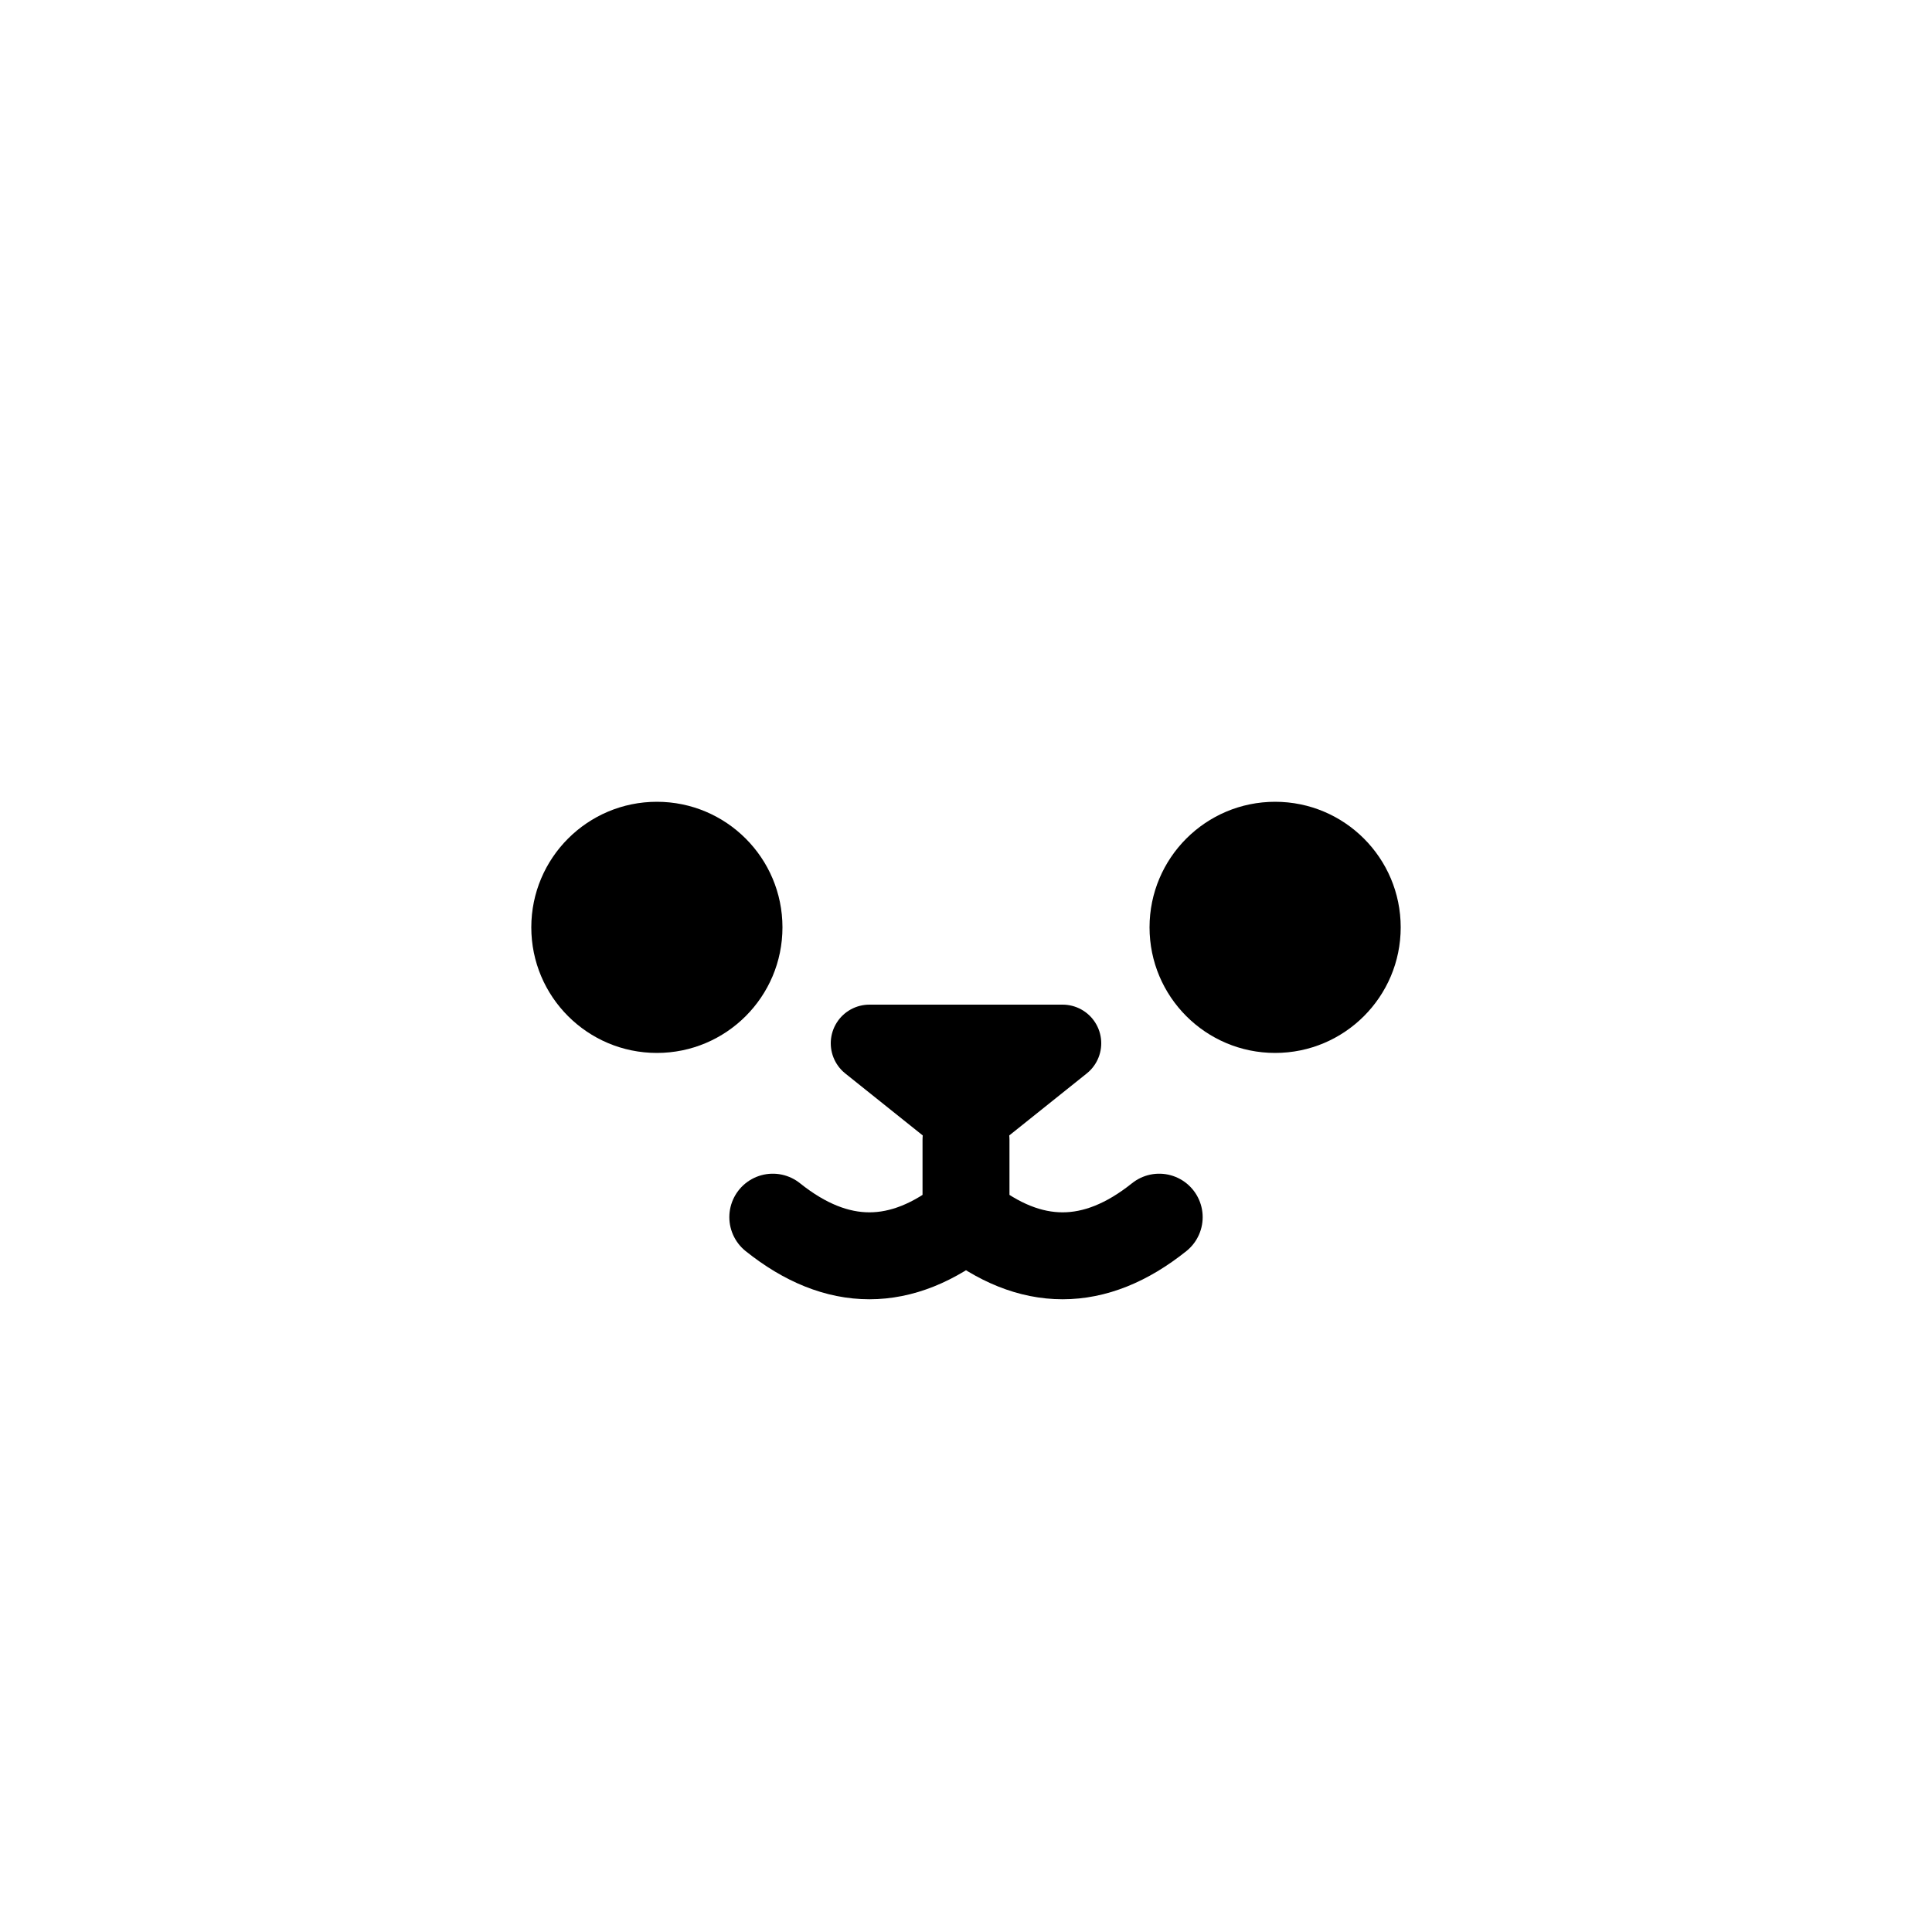
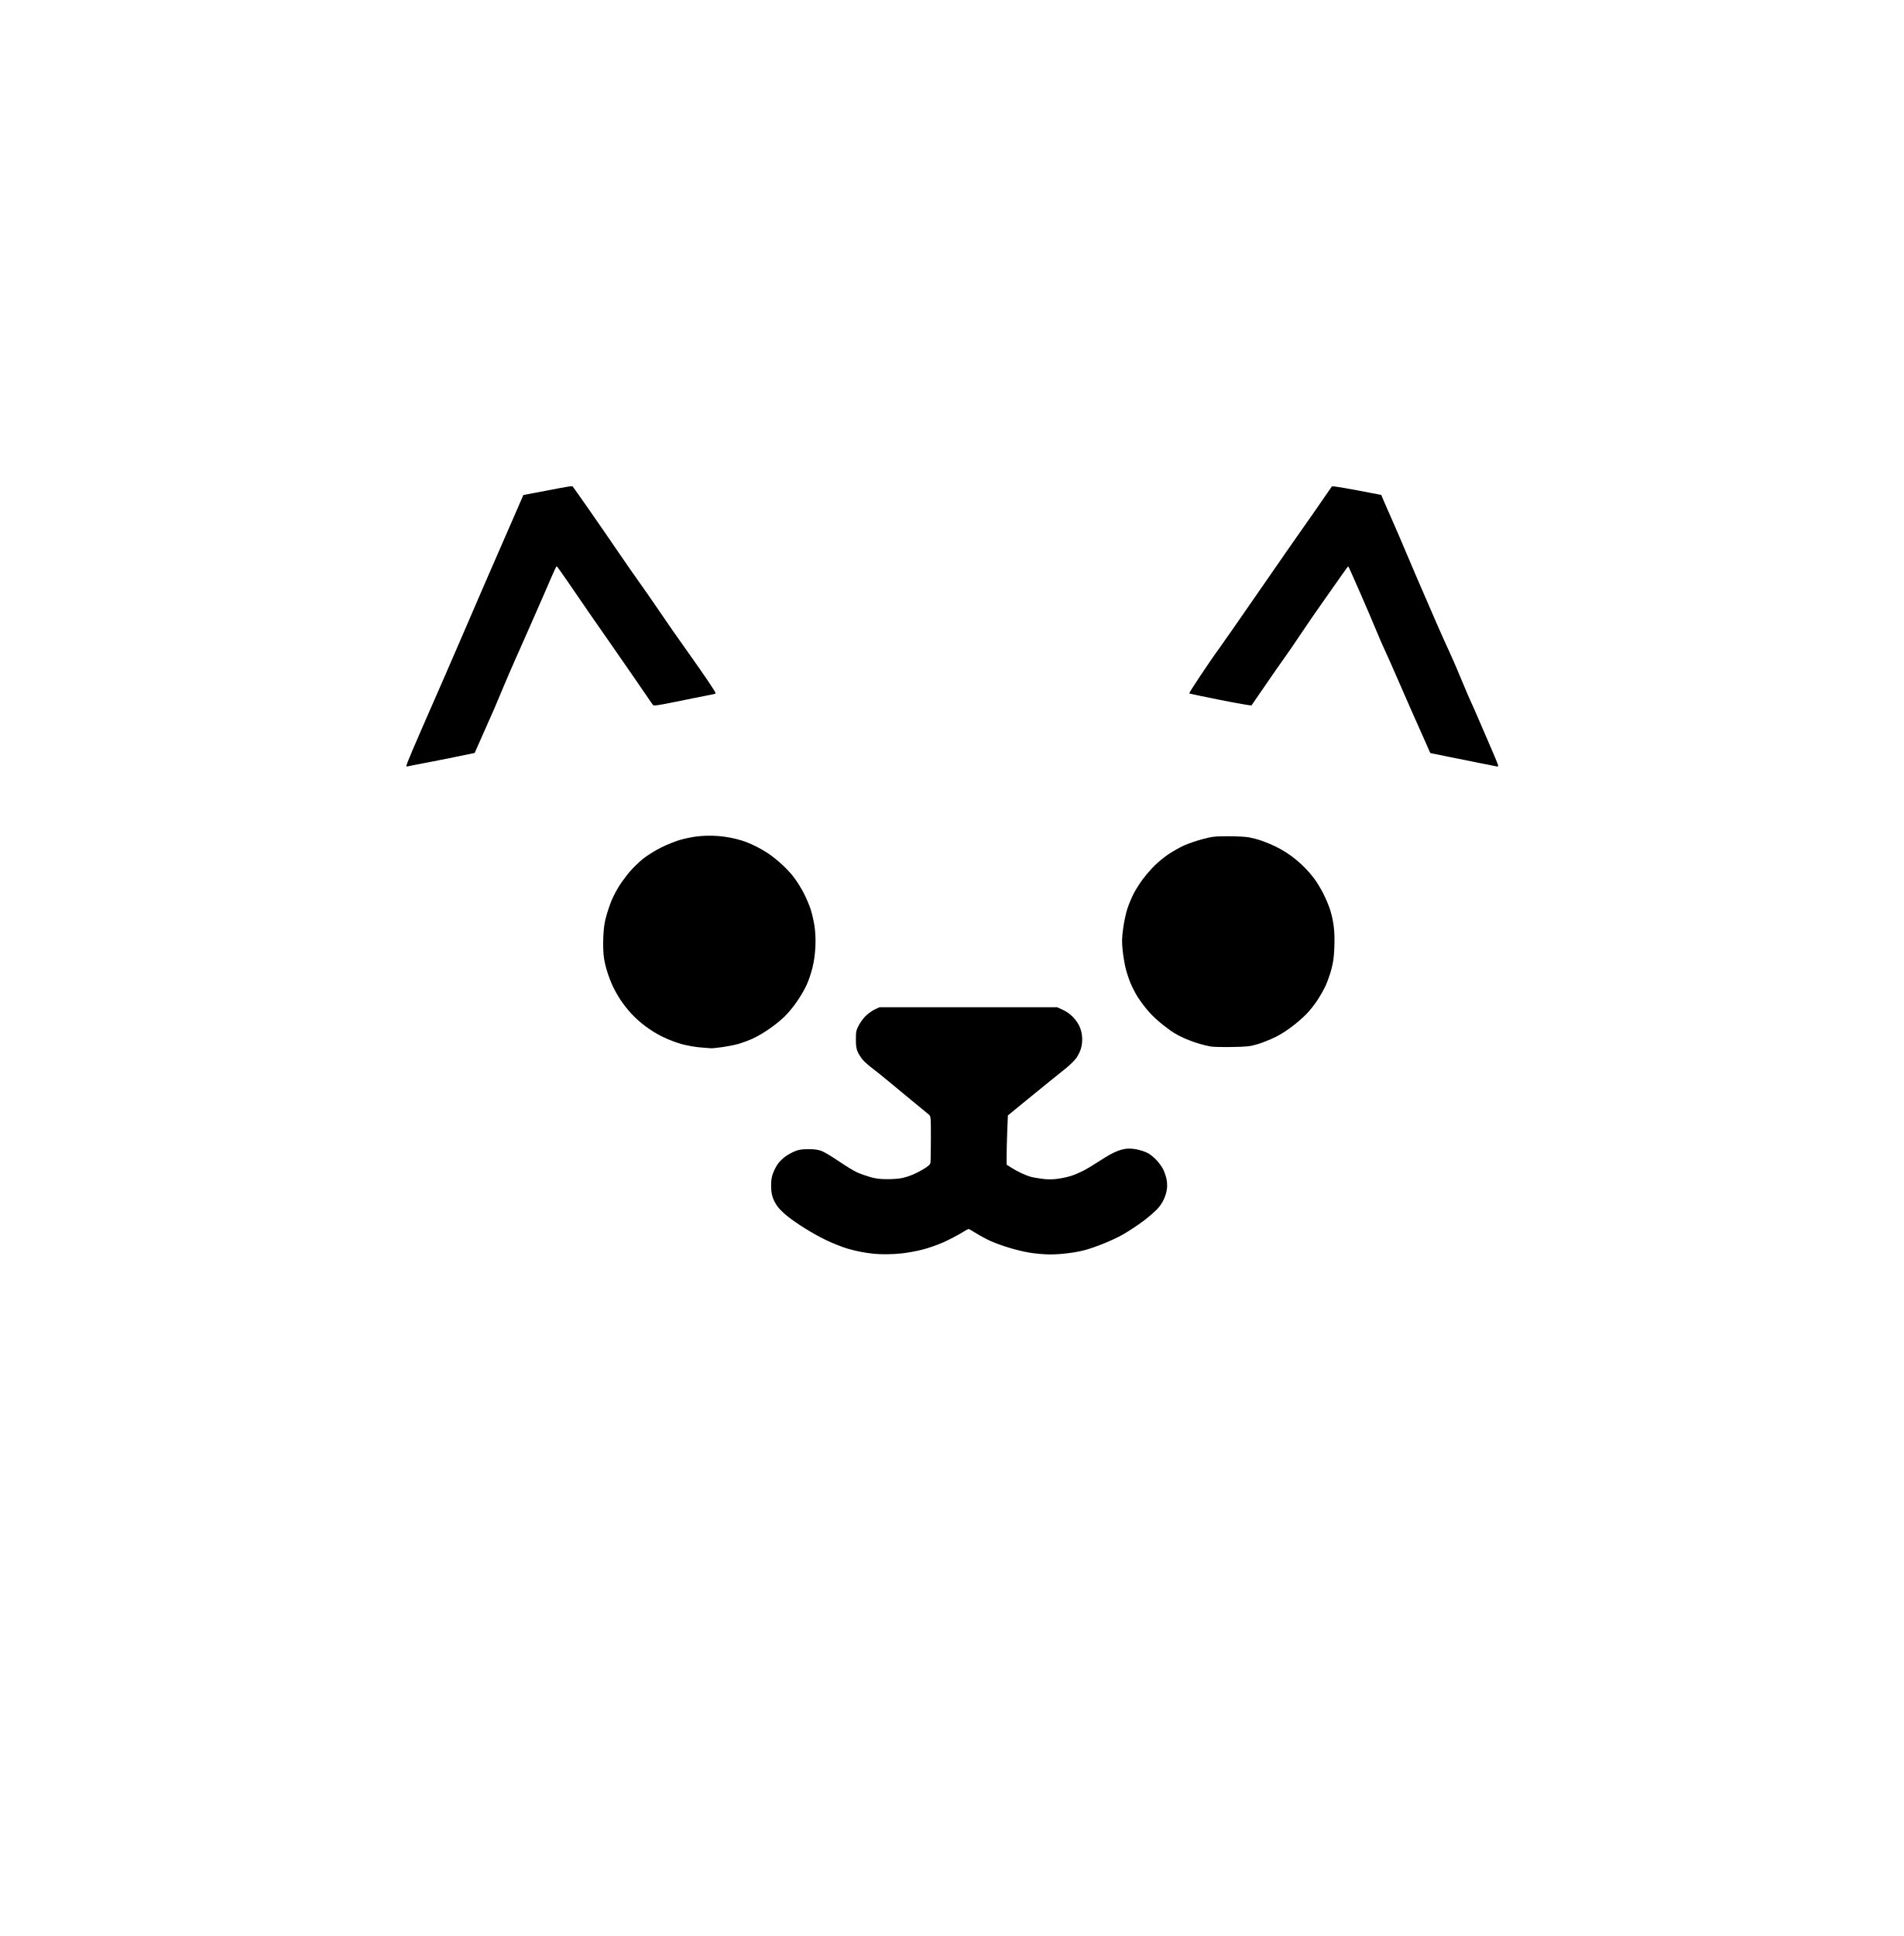
- <svg xmlns="http://www.w3.org/2000/svg" viewBox="0 0 100 100" width="100%" height="100%">
-   <circle cx="34" cy="48" r="6.5" fill="#000000" />
-   <circle cx="66" cy="48" r="6.5" fill="#000000" />
-   <path d="M 45 54 L 55 54 L 50 58 Z" fill="#000000" stroke="#000000" stroke-width="4" stroke-linejoin="round" />
-   <path d="M 50 59 L 50 63 Q 45 67 40 63 M 50 63 Q 55 67 60 63" fill="none" stroke="#000000" stroke-width="4.5" stroke-linecap="round" stroke-linejoin="round" />
+ <svg xmlns="http://www.w3.org/2000/svg" width="2014" height="2048" viewBox="0 0 2014 2048">
+   <g fill="#000000" stroke="none" fill-rule="nonzero">
+     <path d="M 925 1326.346 C 915.649 1325.456 905.581 1323.502 896.5 1320.817 C 891 1319.191 881.034 1315.237 874.354 1312.031 C 860.538 1305.401 843.5 1294.878 832.95 1286.46 C 829 1283.309 824.36 1278.732 822.639 1276.291 C 817.635 1269.19 815.865 1263.539 815.824 1254.53 C 815.798 1248.684 816.37 1244.964 817.927 1240.855 C 819.103 1237.751 821.4 1233.368 823.031 1231.116 C 824.662 1228.864 828.135 1225.448 830.748 1223.525 C 833.362 1221.602 837.975 1219.038 841 1217.827 C 845.272 1216.117 848.51 1215.632 855.5 1215.654 C 862.06 1215.675 865.866 1216.22 869.54 1217.665 C 872.312 1218.756 880.412 1223.625 887.54 1228.486 C 894.668 1233.347 903.2 1238.55 906.5 1240.048 C 909.8 1241.547 916.1 1243.811 920.5 1245.08 C 926.556 1246.827 931.052 1247.392 939 1247.405 C 944.775 1247.415 951.975 1246.823 955 1246.089 C 962.652 1244.234 969.36 1241.38 977.217 1236.637 C 982.115 1233.679 984.058 1231.893 984.393 1230.041 C 984.646 1228.643 984.856 1217.008 984.86 1204.185 C 984.867 1181.445 984.813 1180.825 982.683 1179.022 C 981.483 1178.005 973.075 1171.09 964 1163.656 C 954.925 1156.221 943.675 1146.922 939 1142.991 C 934.325 1139.06 927.31 1133.433 923.41 1130.486 C 919.511 1127.54 914.833 1123.435 913.016 1121.365 C 911.198 1119.295 908.766 1115.554 907.611 1113.051 C 905.967 1109.491 905.511 1106.541 905.516 1099.5 C 905.521 1091.359 905.821 1089.924 908.667 1084.463 C 910.398 1081.143 913.914 1076.491 916.481 1074.124 C 919.048 1071.758 923.253 1068.849 925.824 1067.661 L 930.5 1065.5 L 1024.5 1065.5 L 1118.5 1065.5 L 1124.791 1068.405 C 1132.695 1072.055 1139.787 1079.555 1142.814 1087.466 C 1145.378 1094.166 1145.657 1102.499 1143.552 1109.495 C 1142.755 1112.142 1140.686 1116.376 1138.954 1118.904 C 1137.221 1121.432 1132.361 1126.29 1128.152 1129.7 C 1123.943 1133.11 1113.907 1141.21 1105.85 1147.7 C 1097.792 1154.19 1085.6 1164.119 1078.756 1169.763 L 1066.313 1180.027 L 1065.657 1196.673 C 1065.295 1205.829 1065 1217.528 1065 1222.672 L 1065 1232.025 L 1070.408 1235.484 C 1076.543 1239.409 1085.36 1243.481 1091.022 1245.006 C 1093.13 1245.574 1098.515 1246.497 1102.99 1247.058 C 1108.731 1247.778 1113.536 1247.749 1119.313 1246.961 C 1123.816 1246.347 1130.2 1244.944 1133.5 1243.844 C 1136.8 1242.744 1142.425 1240.361 1146 1238.55 C 1149.575 1236.738 1158.112 1231.586 1164.971 1227.1 C 1178.274 1218.399 1186.76 1214.974 1194.855 1215.036 C 1201.435 1215.086 1210.287 1217.392 1215.398 1220.387 C 1217.802 1221.796 1221.79 1225.197 1224.26 1227.944 C 1226.73 1230.692 1229.714 1234.988 1230.891 1237.491 C 1232.068 1239.994 1233.527 1244.359 1234.134 1247.191 C 1234.742 1250.022 1234.994 1254.405 1234.695 1256.93 C 1233.754 1264.872 1230.2 1272.619 1224.776 1278.555 C 1221.98 1281.614 1215.03 1287.617 1209.331 1291.896 C 1203.632 1296.176 1194.139 1302.441 1188.235 1305.819 C 1177.855 1311.758 1158.989 1319.451 1147.215 1322.546 C 1137.247 1325.165 1122.374 1327 1111.106 1327 C 1104.819 1327 1095.316 1326.165 1088.672 1325.029 C 1075.797 1322.828 1058.233 1317.494 1047.213 1312.439 C 1043.205 1310.6 1036.642 1307.049 1032.629 1304.548 C 1028.616 1302.047 1025.063 1300 1024.733 1300 C 1024.404 1300 1020.583 1302.157 1016.242 1304.794 C 1011.901 1307.43 1003.522 1311.742 997.622 1314.376 C 991.721 1317.009 981.855 1320.43 975.697 1321.977 C 969.539 1323.524 959.87 1325.287 954.211 1325.895 C 944.556 1326.932 933.017 1327.11 925 1326.346 Z" />
+     <path d="M 740.485 1107.972 C 735.526 1107.564 726.976 1106.046 721.485 1104.6 C 715.771 1103.095 706.795 1099.641 700.5 1096.525 C 688.507 1090.587 676.708 1081.772 667.635 1071.972 C 664.503 1068.59 659.641 1062.414 656.83 1058.249 C 654.019 1054.083 650.259 1047.485 648.474 1043.587 C 643.689 1033.138 640.289 1022.231 638.94 1013.001 C 638.218 1008.062 637.957 999.621 638.281 991.664 C 638.682 981.837 639.474 976.139 641.407 969.185 C 642.831 964.062 645.359 956.598 647.024 952.597 C 648.689 948.597 652.083 942.029 654.566 938.002 C 657.049 933.975 662.1 927.079 665.79 922.679 C 669.481 918.278 676.057 911.85 680.404 908.394 C 684.751 904.938 693.301 899.621 699.404 896.578 C 705.507 893.536 714.375 889.944 719.112 888.596 C 723.849 887.248 731.194 885.662 735.434 885.072 C 751.513 882.836 768.731 884.235 784.546 889.062 C 793.008 891.644 804.674 897.346 812.833 902.887 C 822.841 909.683 833.702 919.803 840.097 928.289 C 843.412 932.689 848.123 940.266 850.564 945.127 C 853.005 949.987 856.115 957.279 857.475 961.331 C 858.835 965.382 860.68 973.153 861.575 978.599 C 863.808 992.189 863.019 1009.913 859.563 1023.818 C 858.152 1029.492 855.414 1037.564 853.478 1041.754 C 848.011 1053.587 838.054 1067.73 829.344 1076.033 C 820.61 1084.36 807.157 1093.616 796.515 1098.621 C 792.657 1100.436 785.619 1103.032 780.876 1104.391 C 773.105 1106.618 755.858 1109.221 751.289 1108.857 C 750.305 1108.779 745.443 1108.381 740.485 1107.972 Z" />
+     <path d="M 1280.919 1107.048 C 1265.957 1104.324 1248.682 1097.512 1238.634 1090.374 C 1227.924 1082.766 1219.729 1075.469 1213.477 1067.972 C 1209.918 1063.705 1205.251 1057.325 1203.106 1053.795 C 1200.962 1050.265 1197.86 1044.212 1196.214 1040.343 C 1194.567 1036.474 1192.25 1029.526 1191.063 1024.904 C 1189.877 1020.282 1188.396 1011.533 1187.773 1005.463 C 1186.821 996.19 1186.905 992.432 1188.303 981.949 C 1189.234 974.973 1191.262 965.642 1192.904 960.784 C 1194.52 956.005 1197.564 948.812 1199.671 944.801 C 1201.777 940.789 1206.026 934.13 1209.113 930.003 C 1212.2 925.877 1217.737 919.475 1221.417 915.778 C 1225.097 912.08 1231.833 906.577 1236.385 903.548 C 1240.938 900.518 1248.211 896.423 1252.547 894.447 C 1256.883 892.471 1265.622 889.464 1271.966 887.766 C 1282.525 884.938 1284.852 884.674 1299.5 884.635 C 1308.382 884.611 1318.249 885.142 1321.68 885.828 C 1330.94 887.678 1339.474 890.639 1349.586 895.509 C 1365.117 902.989 1379.558 914.988 1390.494 929.5 C 1392.981 932.8 1397.215 939.775 1399.903 945 C 1402.591 950.225 1405.909 958.1 1407.276 962.5 C 1411.073 974.717 1412.338 985.765 1411.749 1001.568 C 1411.352 1012.251 1410.614 1017.805 1408.584 1025.384 C 1407.128 1030.82 1404.378 1038.642 1402.472 1042.767 C 1400.566 1046.892 1396.544 1053.969 1393.533 1058.493 C 1390.523 1063.017 1385.596 1069.222 1382.585 1072.282 C 1372.822 1082.202 1359.9 1091.854 1349.5 1096.993 C 1344 1099.711 1335.45 1103.133 1330.5 1104.596 C 1322.488 1106.966 1319.525 1107.292 1303.5 1107.57 C 1293.6 1107.742 1283.439 1107.507 1280.919 1107.048 Z" />
+     <path d="M 430 810.233 C 430 808.144 434.914 796.644 470.693 715 C 477.562 699.325 488.568 673.9 495.15 658.5 C 501.732 643.1 510.077 623.75 513.695 615.5 C 522.864 594.587 535.796 564.928 545.494 542.569 L 553.706 523.638 L 566.103 521.327 C 572.921 520.055 584.492 517.841 591.815 516.406 C 599.138 514.97 605.4 514.067 605.732 514.398 C 606.862 515.528 638.827 561.457 652.78 582 C 660.439 593.275 671.064 608.575 676.391 616 C 681.719 623.425 690.182 635.575 695.199 643 C 705.562 658.336 716.075 673.427 730.033 693 C 744.046 712.649 757 731.869 757 733.009 C 757 733.554 756.733 734 756.406 734 C 756.079 734 745.842 736.059 733.656 738.576 C 721.47 741.093 707 743.979 701.5 744.991 C 692.748 746.6 691.375 746.645 690.5 745.359 C 681.623 732.306 650.943 687.858 646.266 681.275 C 638.19 669.907 613.944 634.829 600.285 614.75 C 594.392 606.087 589.293 599 588.954 599 C 588.615 599 585.971 604.513 583.078 611.25 C 580.185 617.987 576.342 626.875 574.538 631 C 563.413 656.446 551.919 682.5 546.083 695.5 C 542.379 703.75 536.072 718.375 532.067 728 C 528.062 737.625 524.083 747.075 523.224 749 C 522.365 750.925 517.287 762.4 511.938 774.5 L 502.214 796.5 L 482.357 800.608 C 471.436 802.867 455.75 805.968 447.5 807.498 C 439.25 809.028 431.938 810.49 431.25 810.747 C 430.562 811.004 430 810.772 430 810.233 Z" />
+     <path d="M 1566.5 807.396 C 1557.15 805.524 1541.342 802.334 1531.37 800.307 L 1513.24 796.622 L 1505.697 779.561 C 1501.549 770.177 1496.13 758 1493.655 752.5 C 1491.181 747 1484.589 731.944 1479.007 719.041 C 1473.425 706.139 1467.125 691.953 1465.008 687.517 C 1462.891 683.081 1458.685 673.387 1455.663 665.976 C 1449.471 650.793 1427.268 599.941 1426.488 599.157 C 1426.301 598.969 1423.752 602.302 1420.824 606.565 C 1417.896 610.828 1409.232 623.132 1401.57 633.908 C 1393.909 644.684 1382.557 661.15 1376.343 670.5 C 1370.13 679.85 1362.388 691.143 1359.138 695.596 C 1355.888 700.049 1346.802 713.099 1338.948 724.596 C 1331.093 736.093 1324.404 745.813 1324.083 746.196 C 1323.762 746.58 1308.918 743.998 1291.096 740.459 C 1273.274 736.921 1258.467 733.8 1258.191 733.524 C 1257.66 732.994 1280.727 698.35 1289.502 686.5 C 1292.353 682.65 1311.469 655.2 1331.983 625.5 C 1352.497 595.8 1374.085 564.75 1379.958 556.5 C 1385.83 548.25 1394.608 535.65 1399.465 528.5 C 1404.322 521.35 1408.626 515.126 1409.029 514.669 C 1409.701 513.907 1418.802 515.397 1449.921 521.364 L 1461.343 523.554 L 1464.285 530.527 C 1465.903 534.362 1469.939 543.575 1473.254 551 C 1476.568 558.425 1482.099 571.25 1485.544 579.5 C 1491.631 594.075 1503.722 622.172 1520.187 660 C 1524.616 670.175 1530.473 683.225 1533.202 689 C 1535.932 694.775 1541.778 708.275 1546.192 719 C 1550.607 729.725 1555.305 740.694 1556.632 743.377 C 1557.959 746.059 1562.607 756.634 1566.96 766.877 C 1571.314 777.119 1577.15 790.675 1579.929 797 C 1582.708 803.325 1584.986 809.062 1584.991 809.75 C 1584.996 810.438 1584.662 810.955 1584.25 810.899 C 1583.838 810.844 1575.85 809.267 1566.5 807.396 Z" />
+   </g>
</svg>
